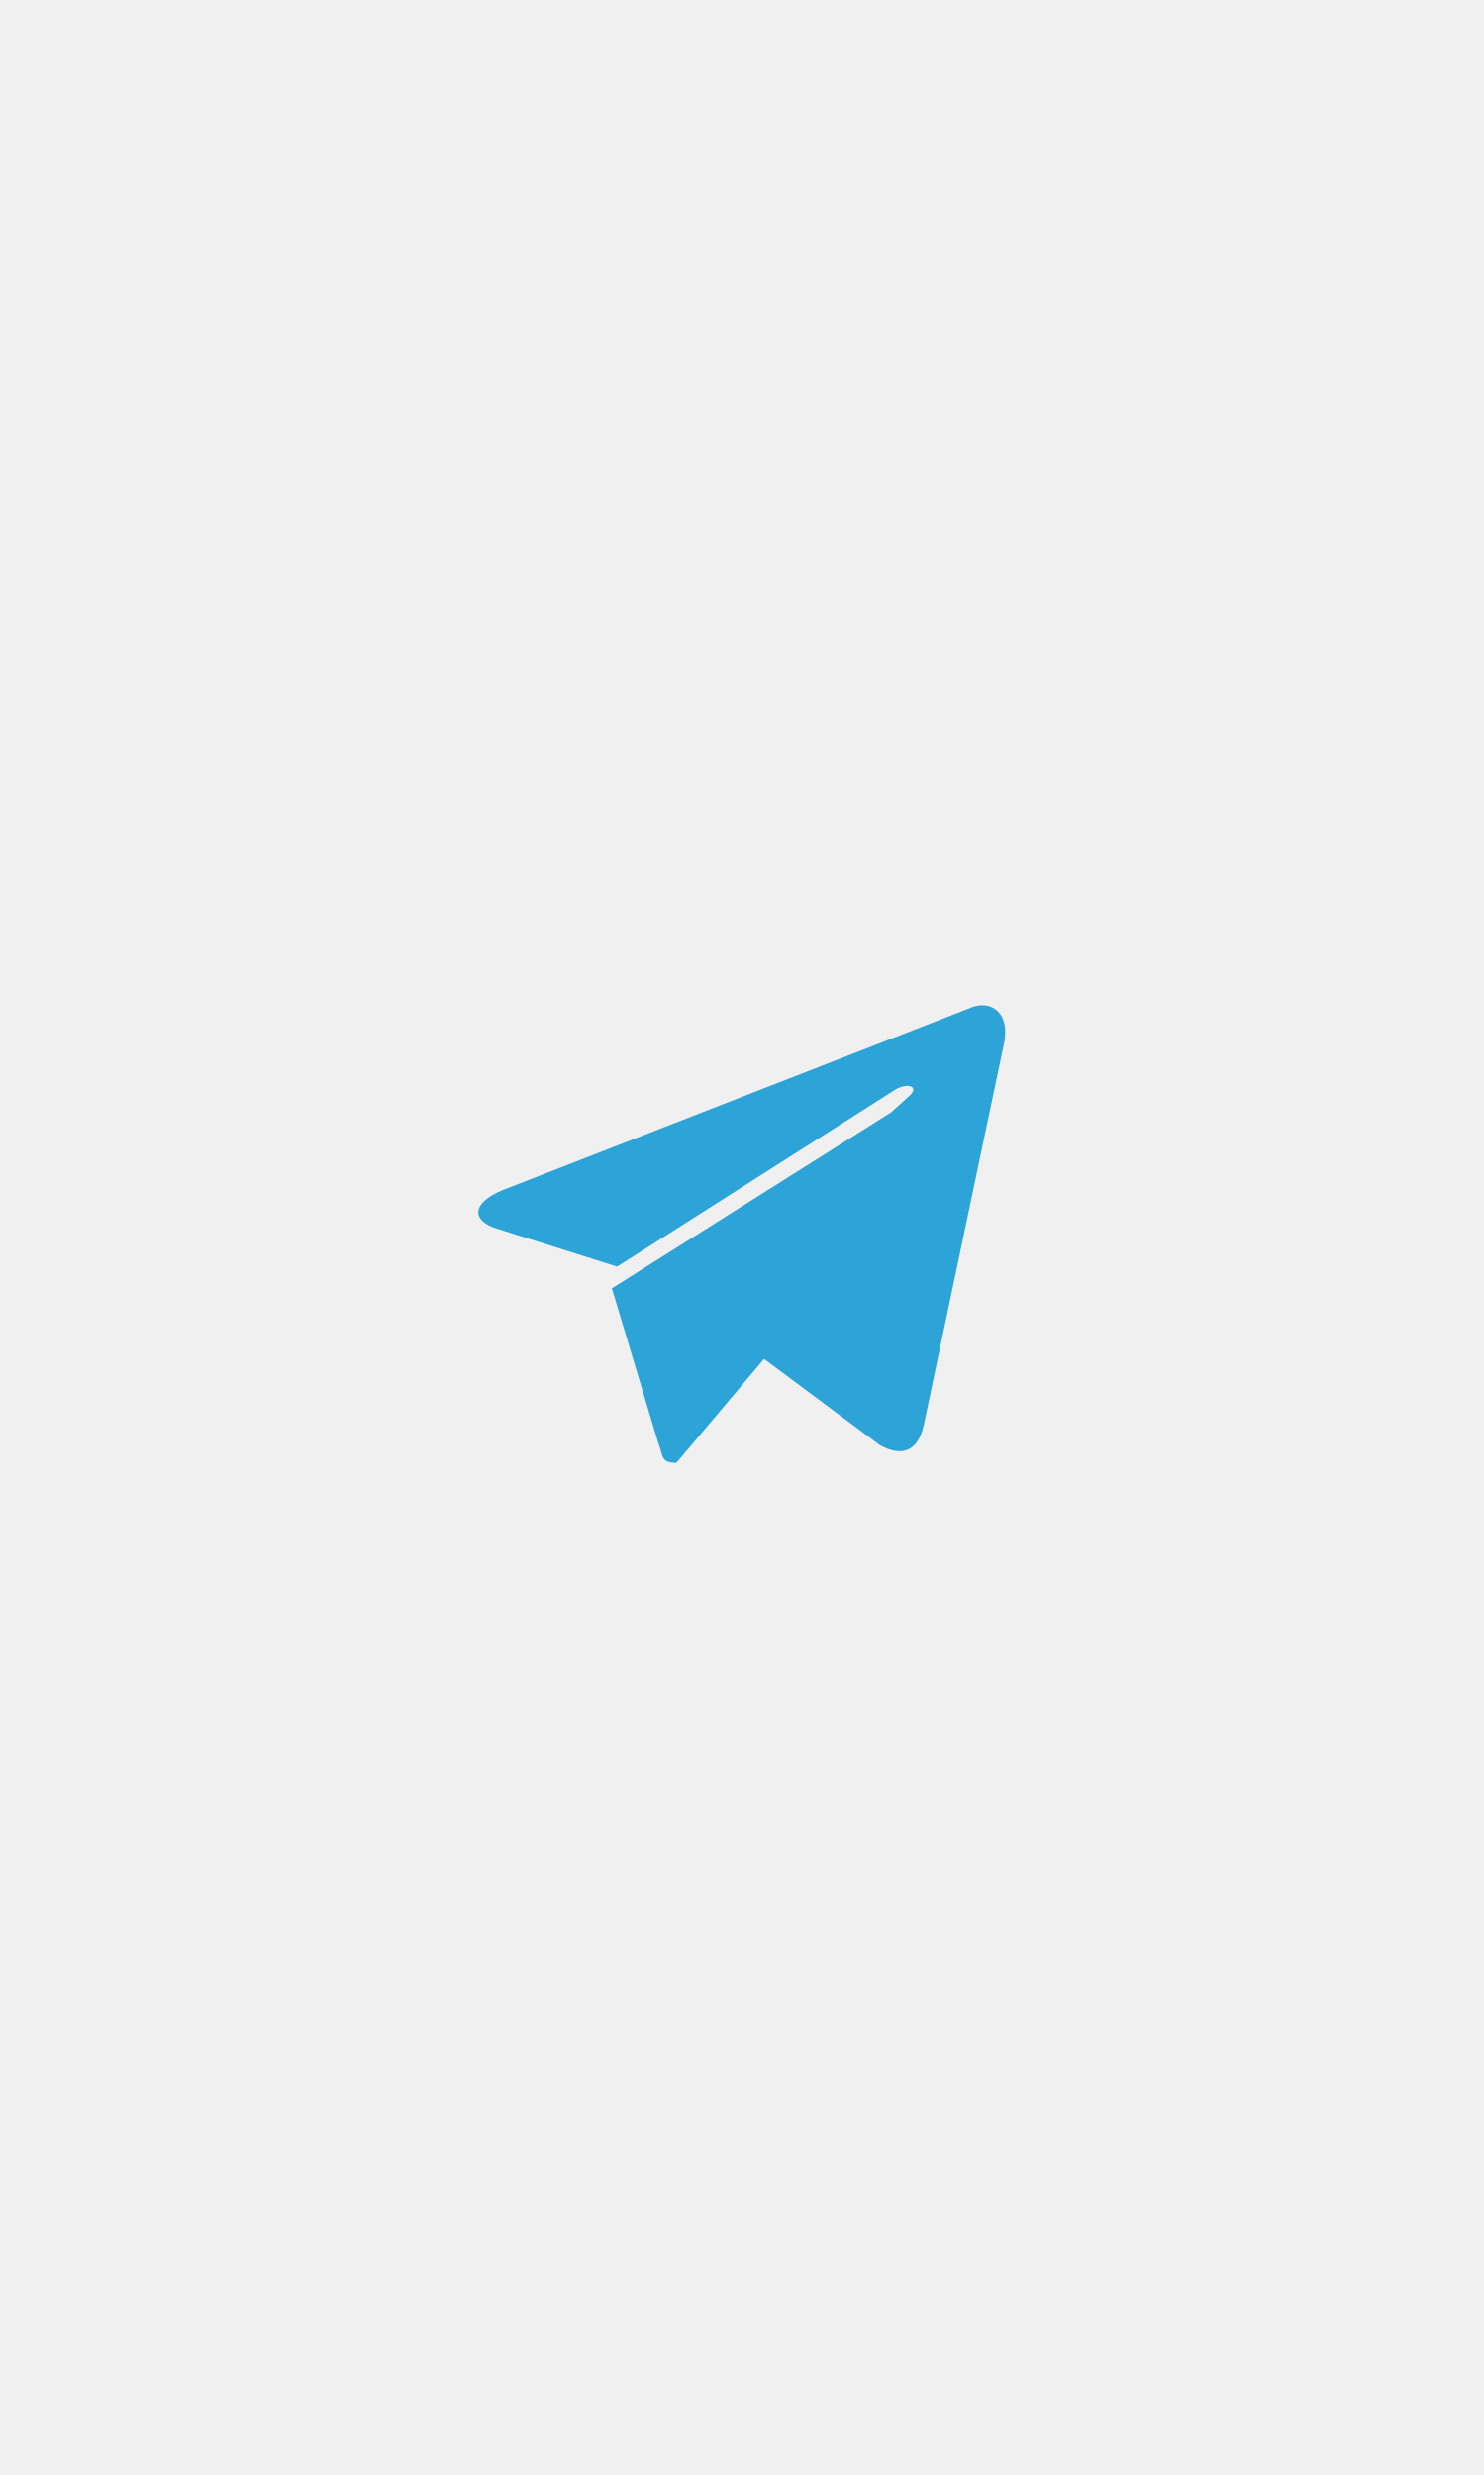
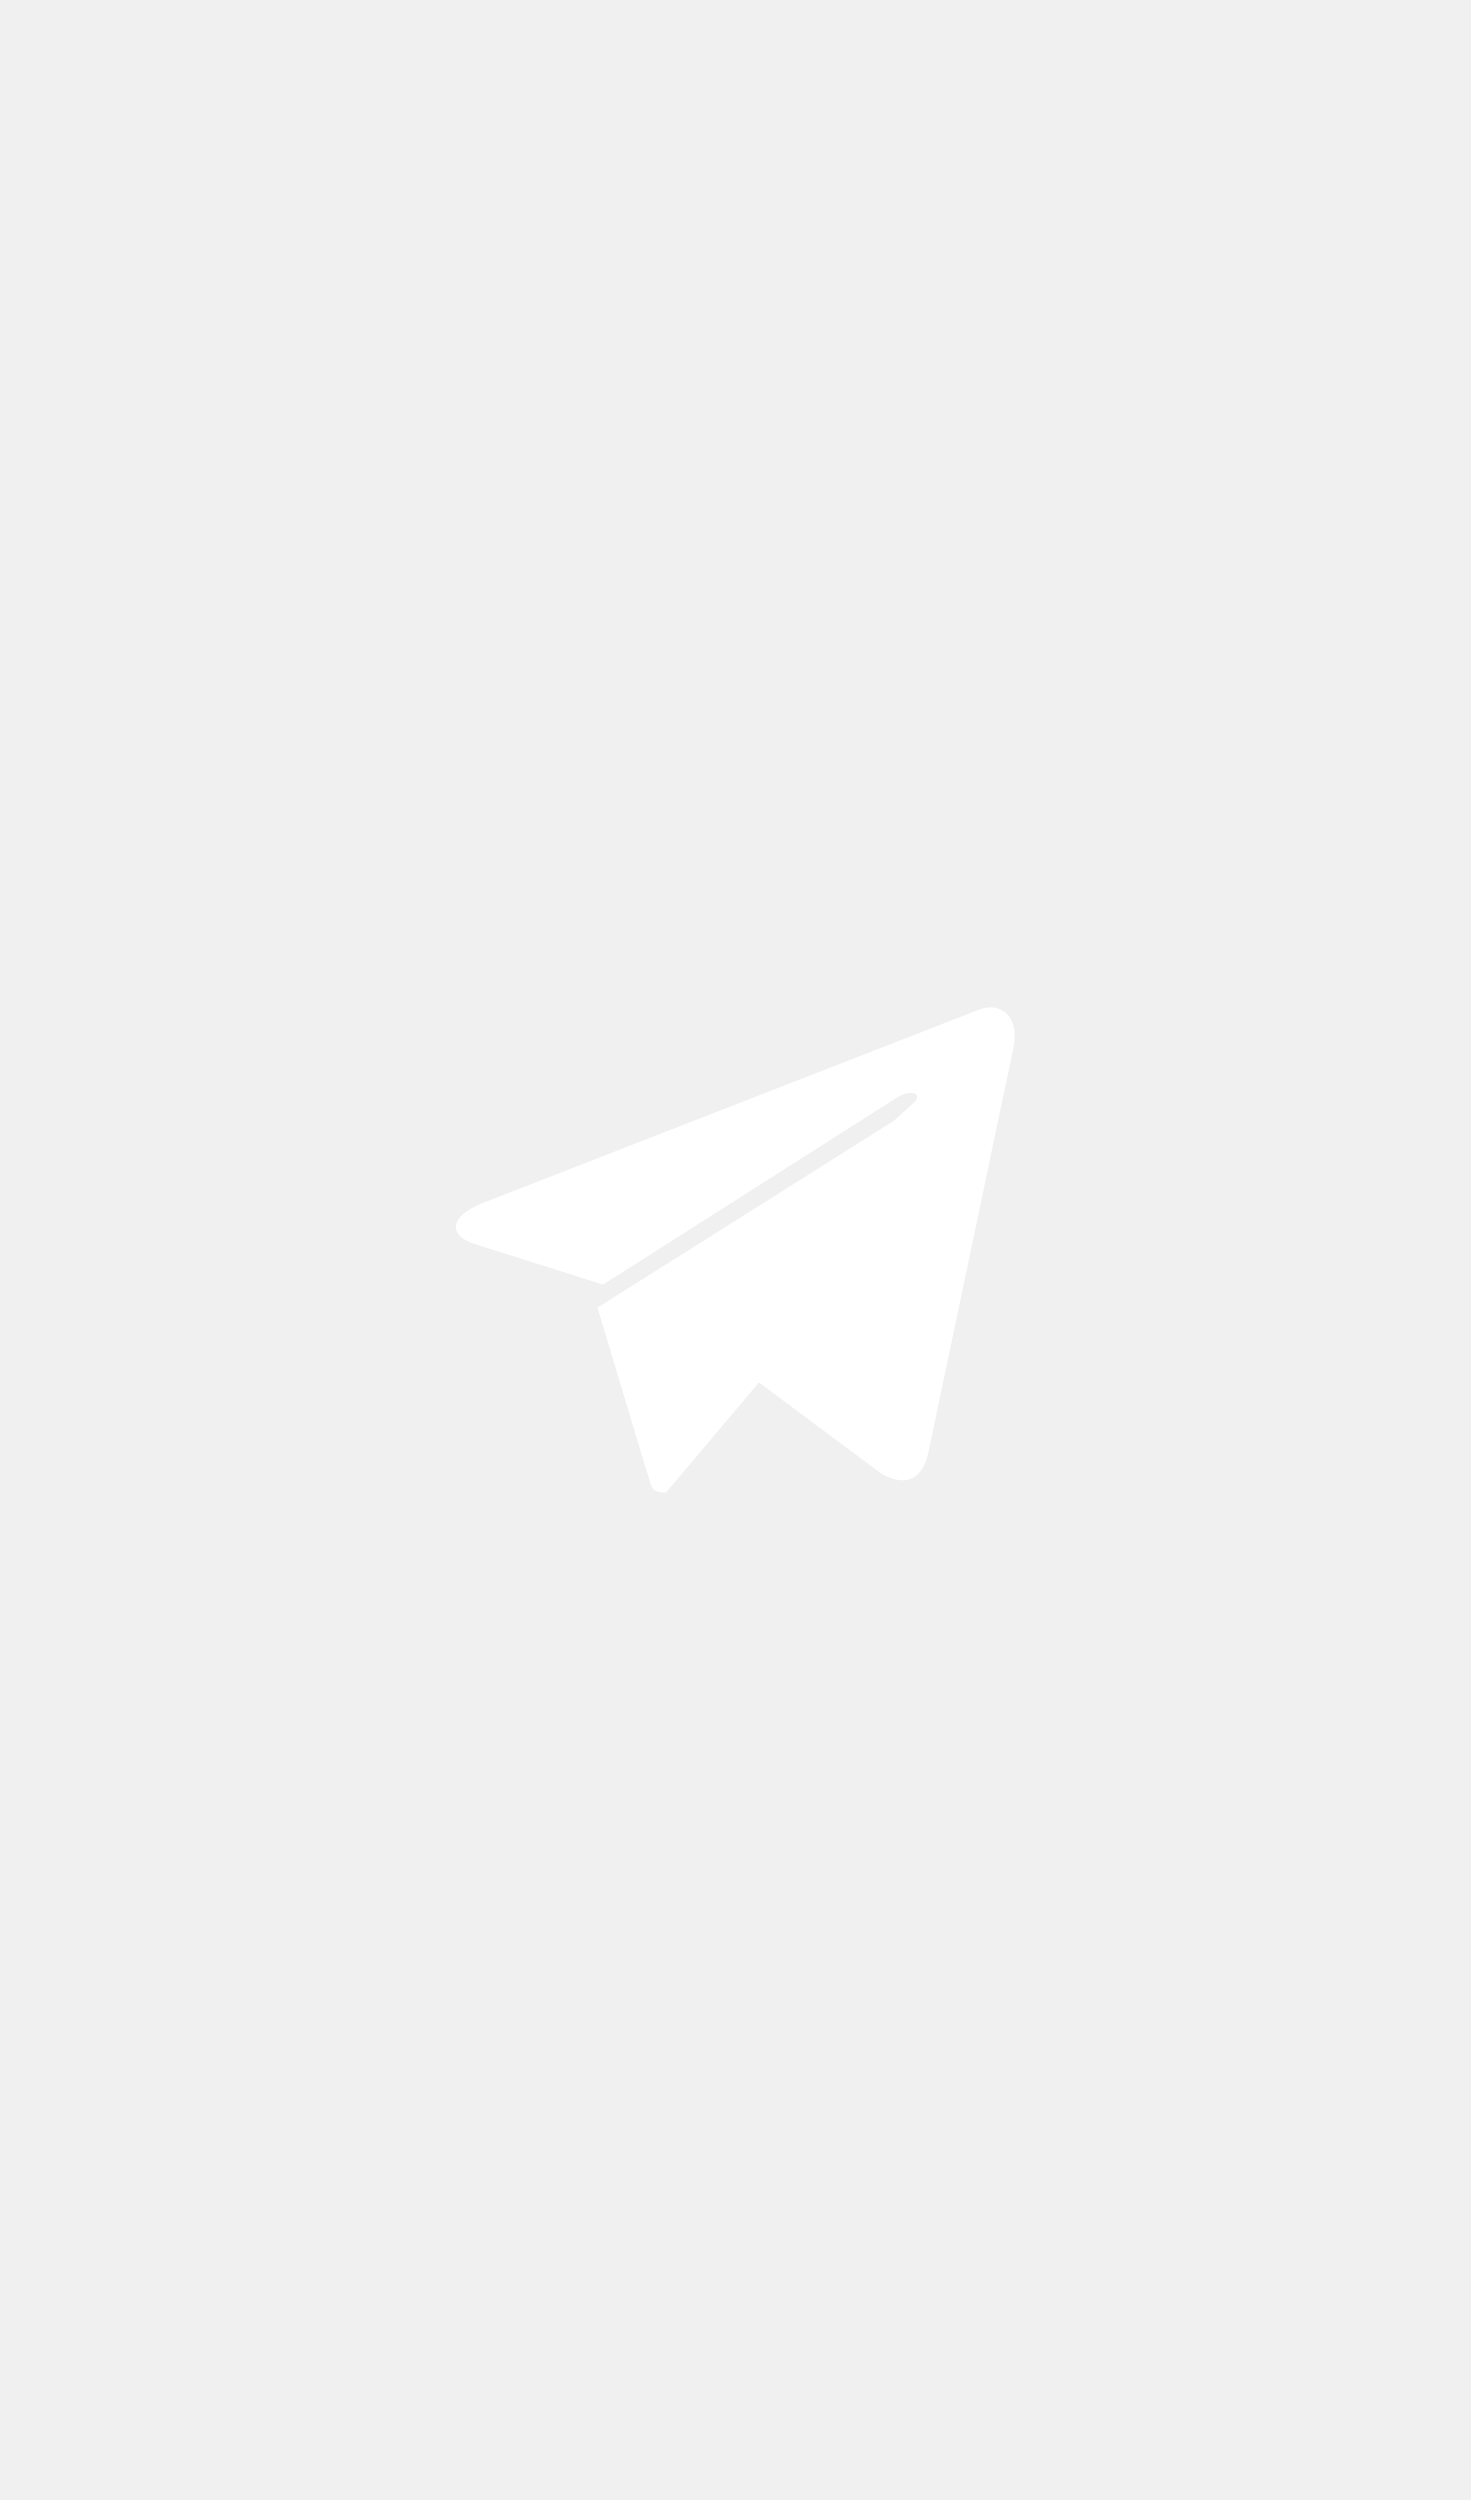
- <svg xmlns="http://www.w3.org/2000/svg" id="svg4" version="1.1" width="214" viewBox="0 0 214 357" height="357">
-   <path id="path2" fill="#2DA4D7" d="m128.559 160.435 2.673-2.423c1.398-1.293-.349-1.94-2.213-.764l-40.004 25.457-17.294-5.468c-3.727-1.117-3.785-3.704.815-5.585l67.313-26.221c3.086-1.411 6.056.705 4.891 5.468l-11.471 54.559c-.815 3.88-3.144 4.762-6.347 2.998l-16.708-12.443-12.64 14.987c-2.271 0-1.863-.882-2.679-3.057l-6.638-22.106z" />
+ <svg xmlns="http://www.w3.org/2000/svg" width="200" height="340" viewBox="0 0 200 340">
+   <g fill="none">
+     <path fill="#FFF" d="M121.559,152.435 L124.232,150.012 C125.63,148.719 123.883,148.072 122.019,149.248 L82.016,174.704 L64.721,169.237 C60.995,168.12 60.936,165.533 65.537,163.652 L132.85,137.431 C135.936,136.02 138.906,138.136 137.741,142.898 L126.27,197.457 C125.455,201.337 123.126,202.219 119.923,200.455 L103.215,188.013 L90.575,203 C88.304,203 88.712,202.118 87.897,199.943 L81.259,177.837 L121.559,152.435 Z" />
+   </g>
</svg>
